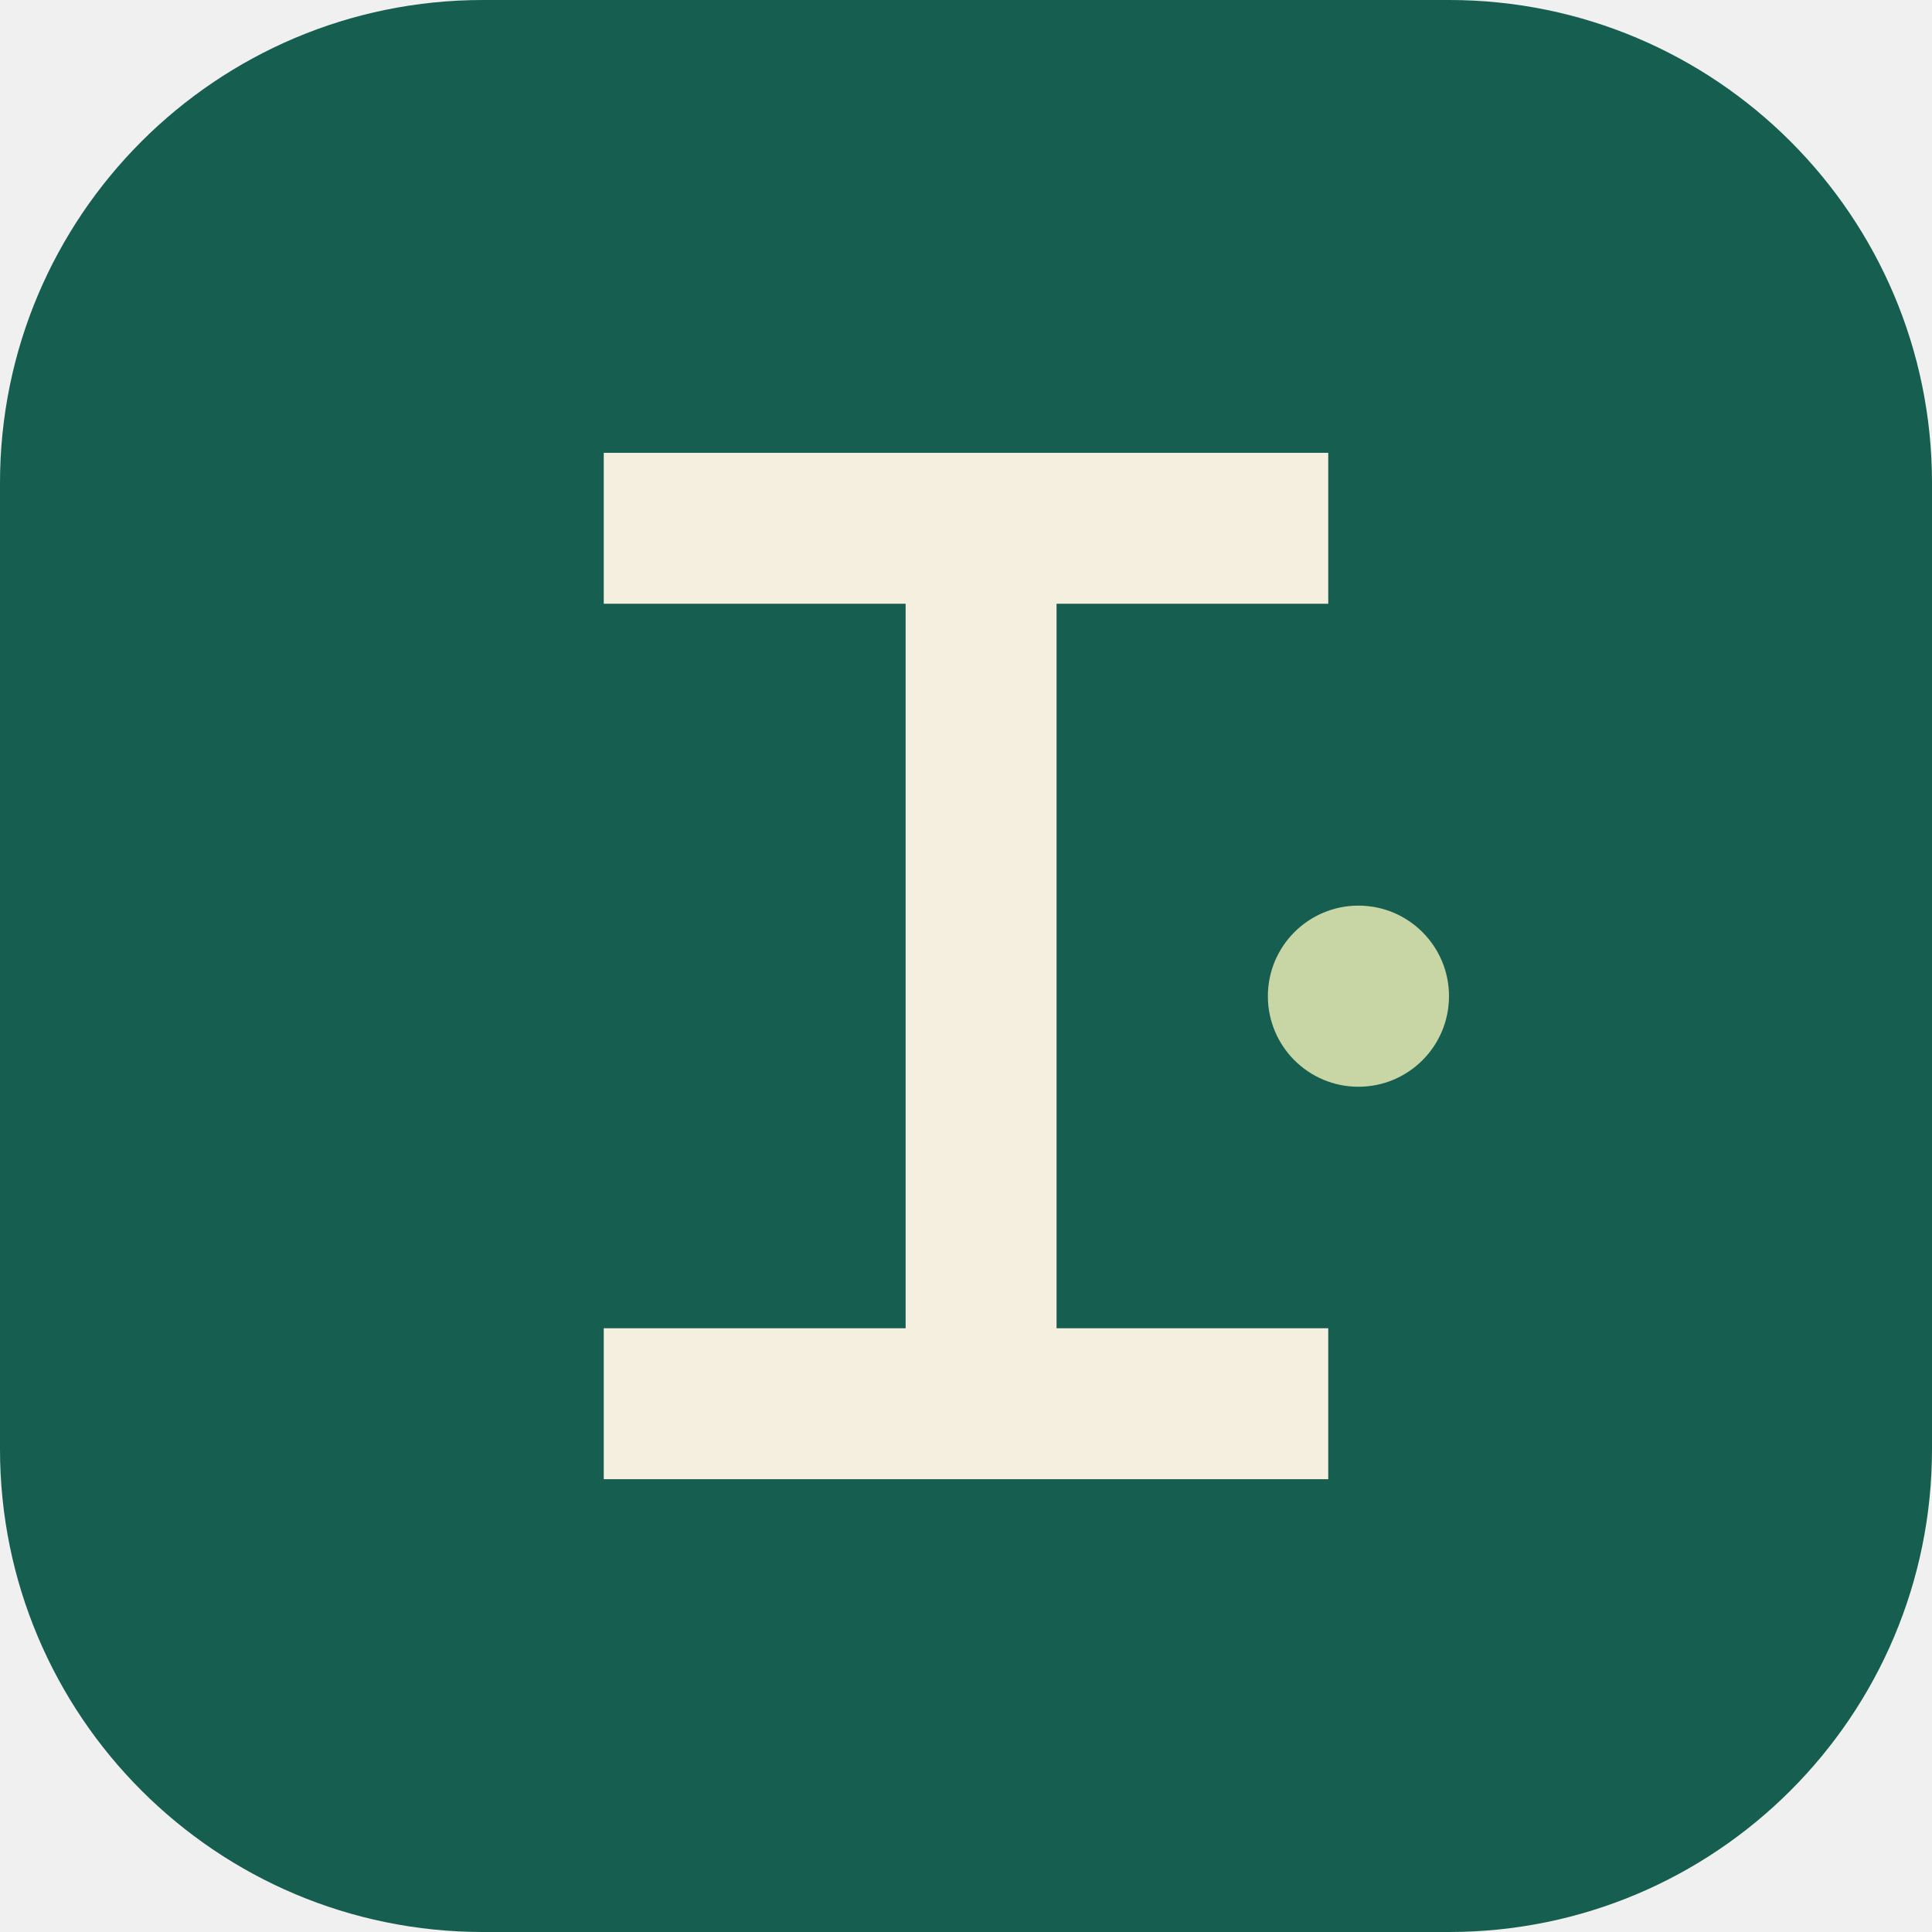
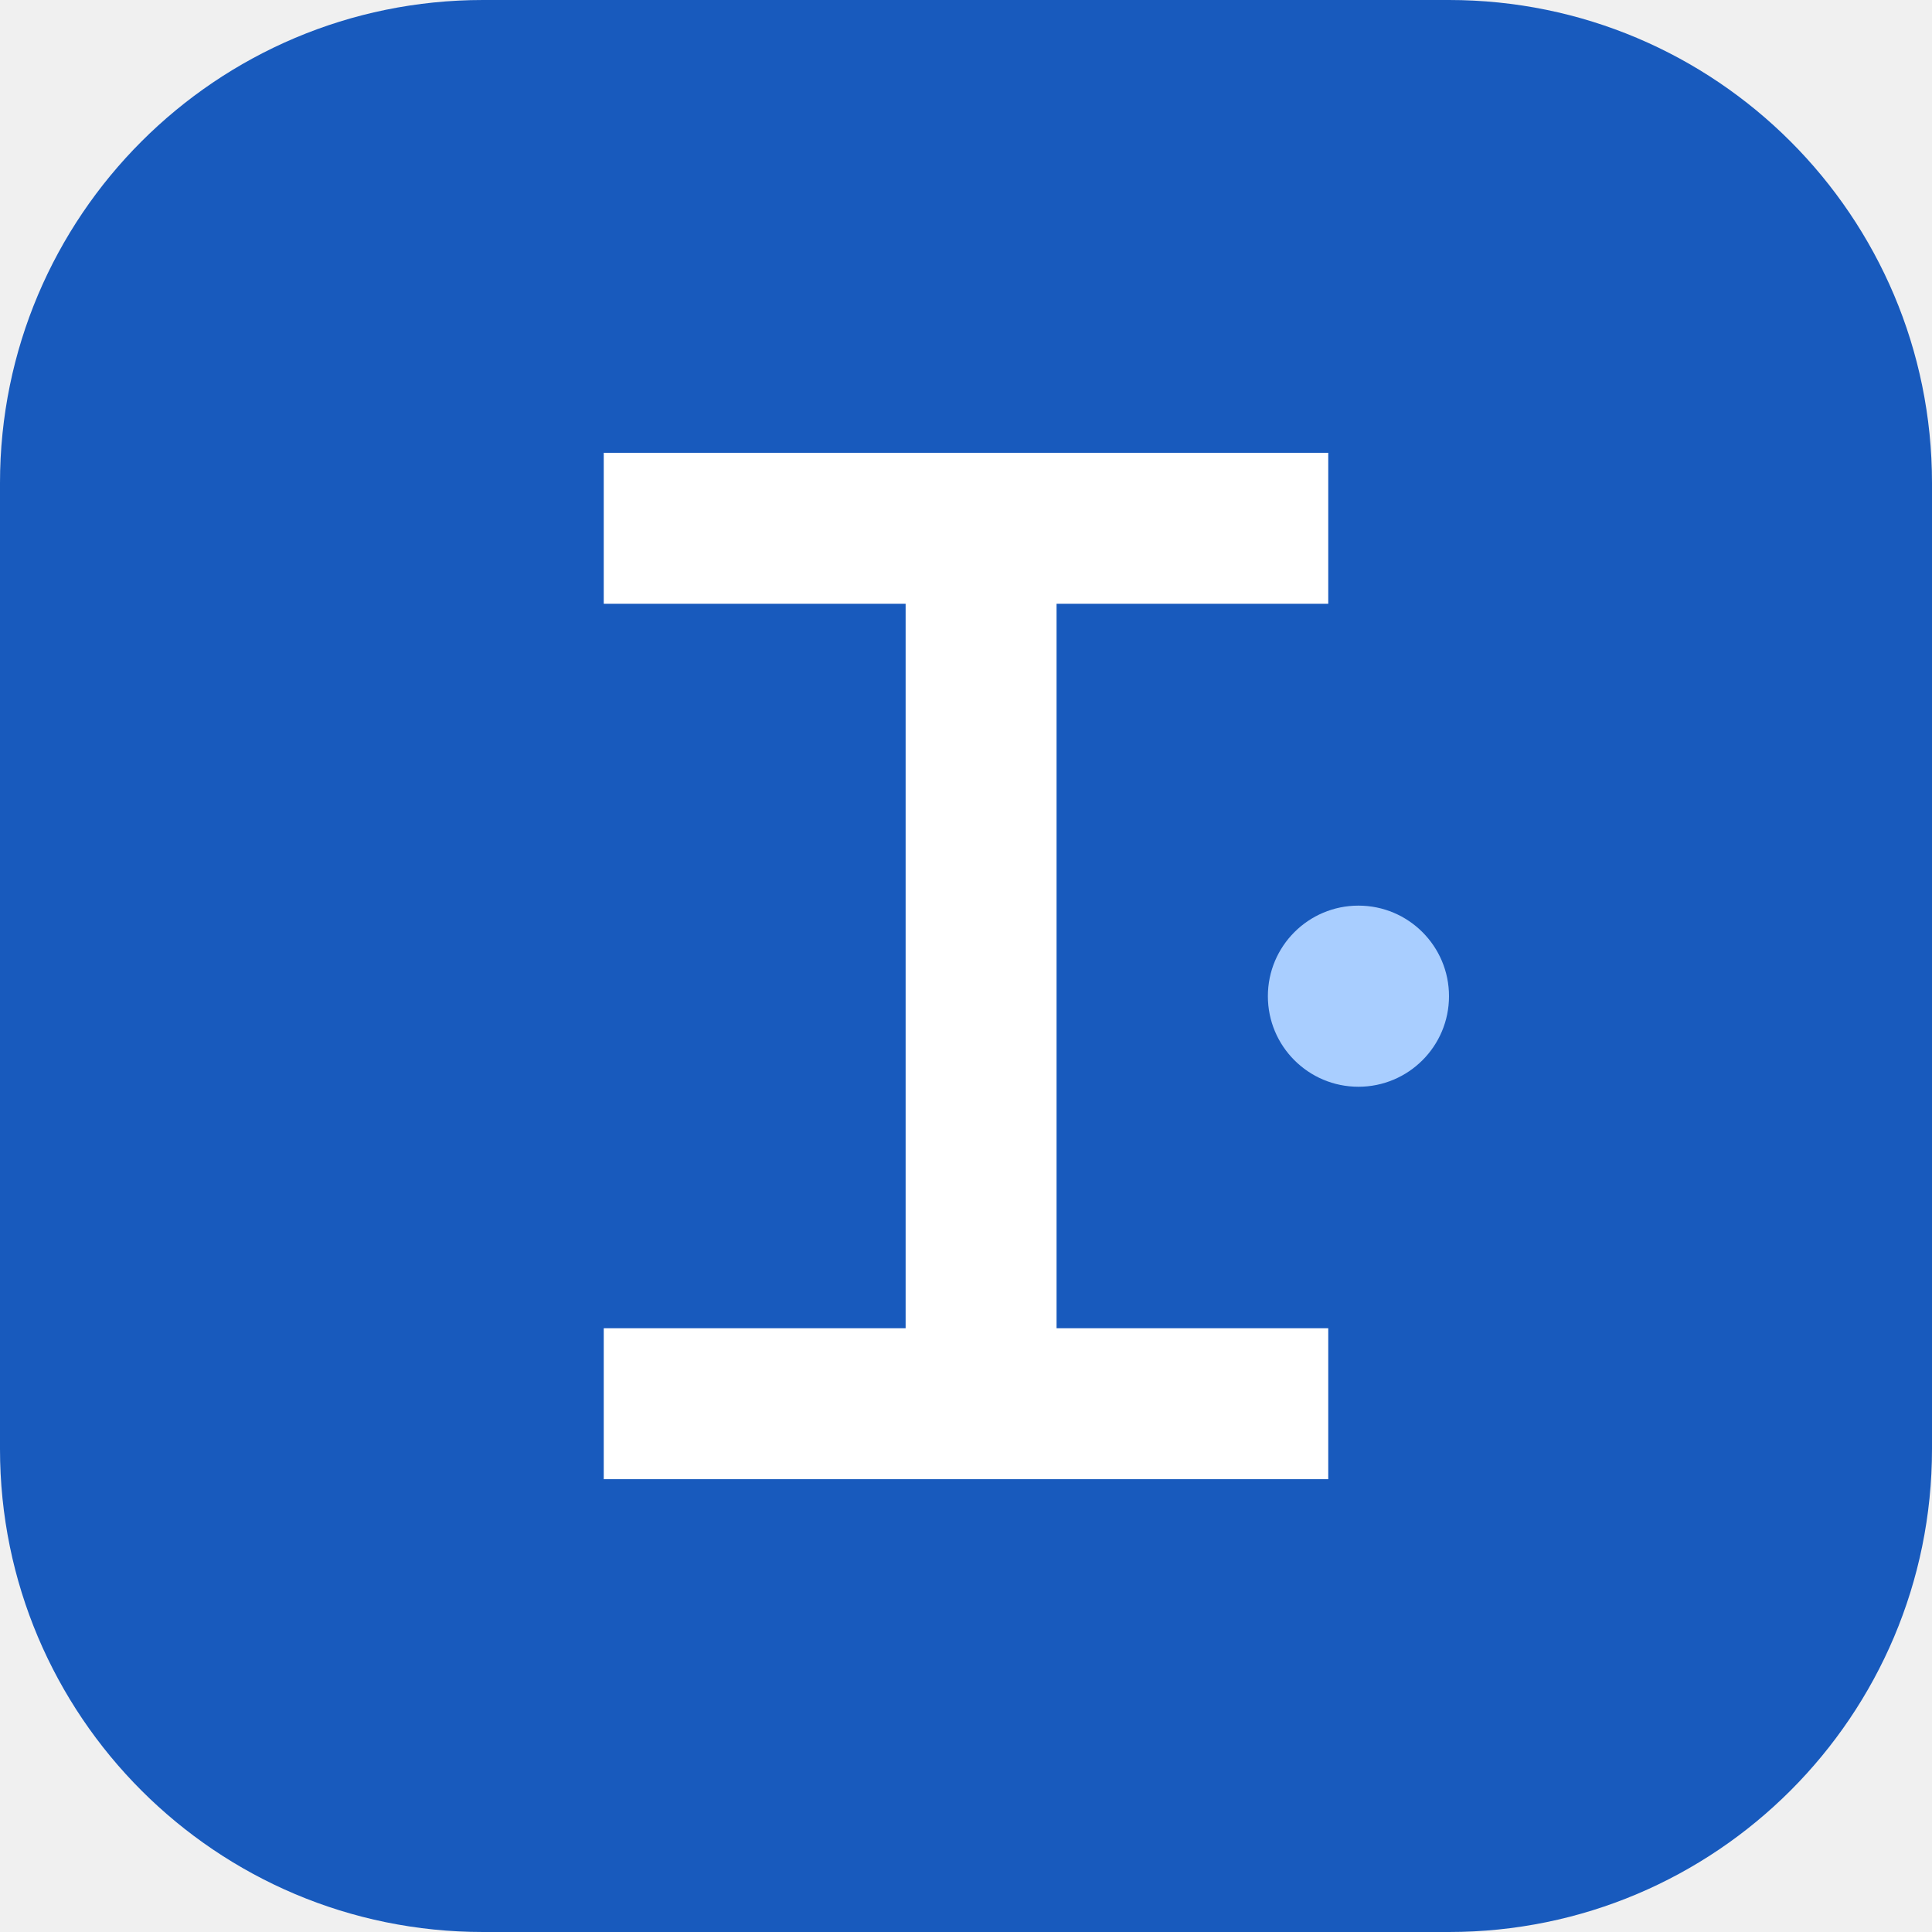
<svg xmlns="http://www.w3.org/2000/svg" viewBox="0 0 64 64">
-   <rect width="64" height="64" rx="16" fill="#155e50" />
-   <path d="M20 15h24v5H20zm10 5h5v24h-5zM20 44h24v5H20z" fill="#f5efdf" />
-   <circle cx="45" cy="33" r="3" fill="#c8d6a5" />
+   <rect width="64" height="64" rx="16" fill="#185abd" />
+   <path d="M20 15h24v5H20zm10 5h5v24h-5zM20 44h24v5H20z" fill="#ffffff" />
+   <circle cx="45" cy="33" r="3" fill="#a9ceff" />
</svg>
